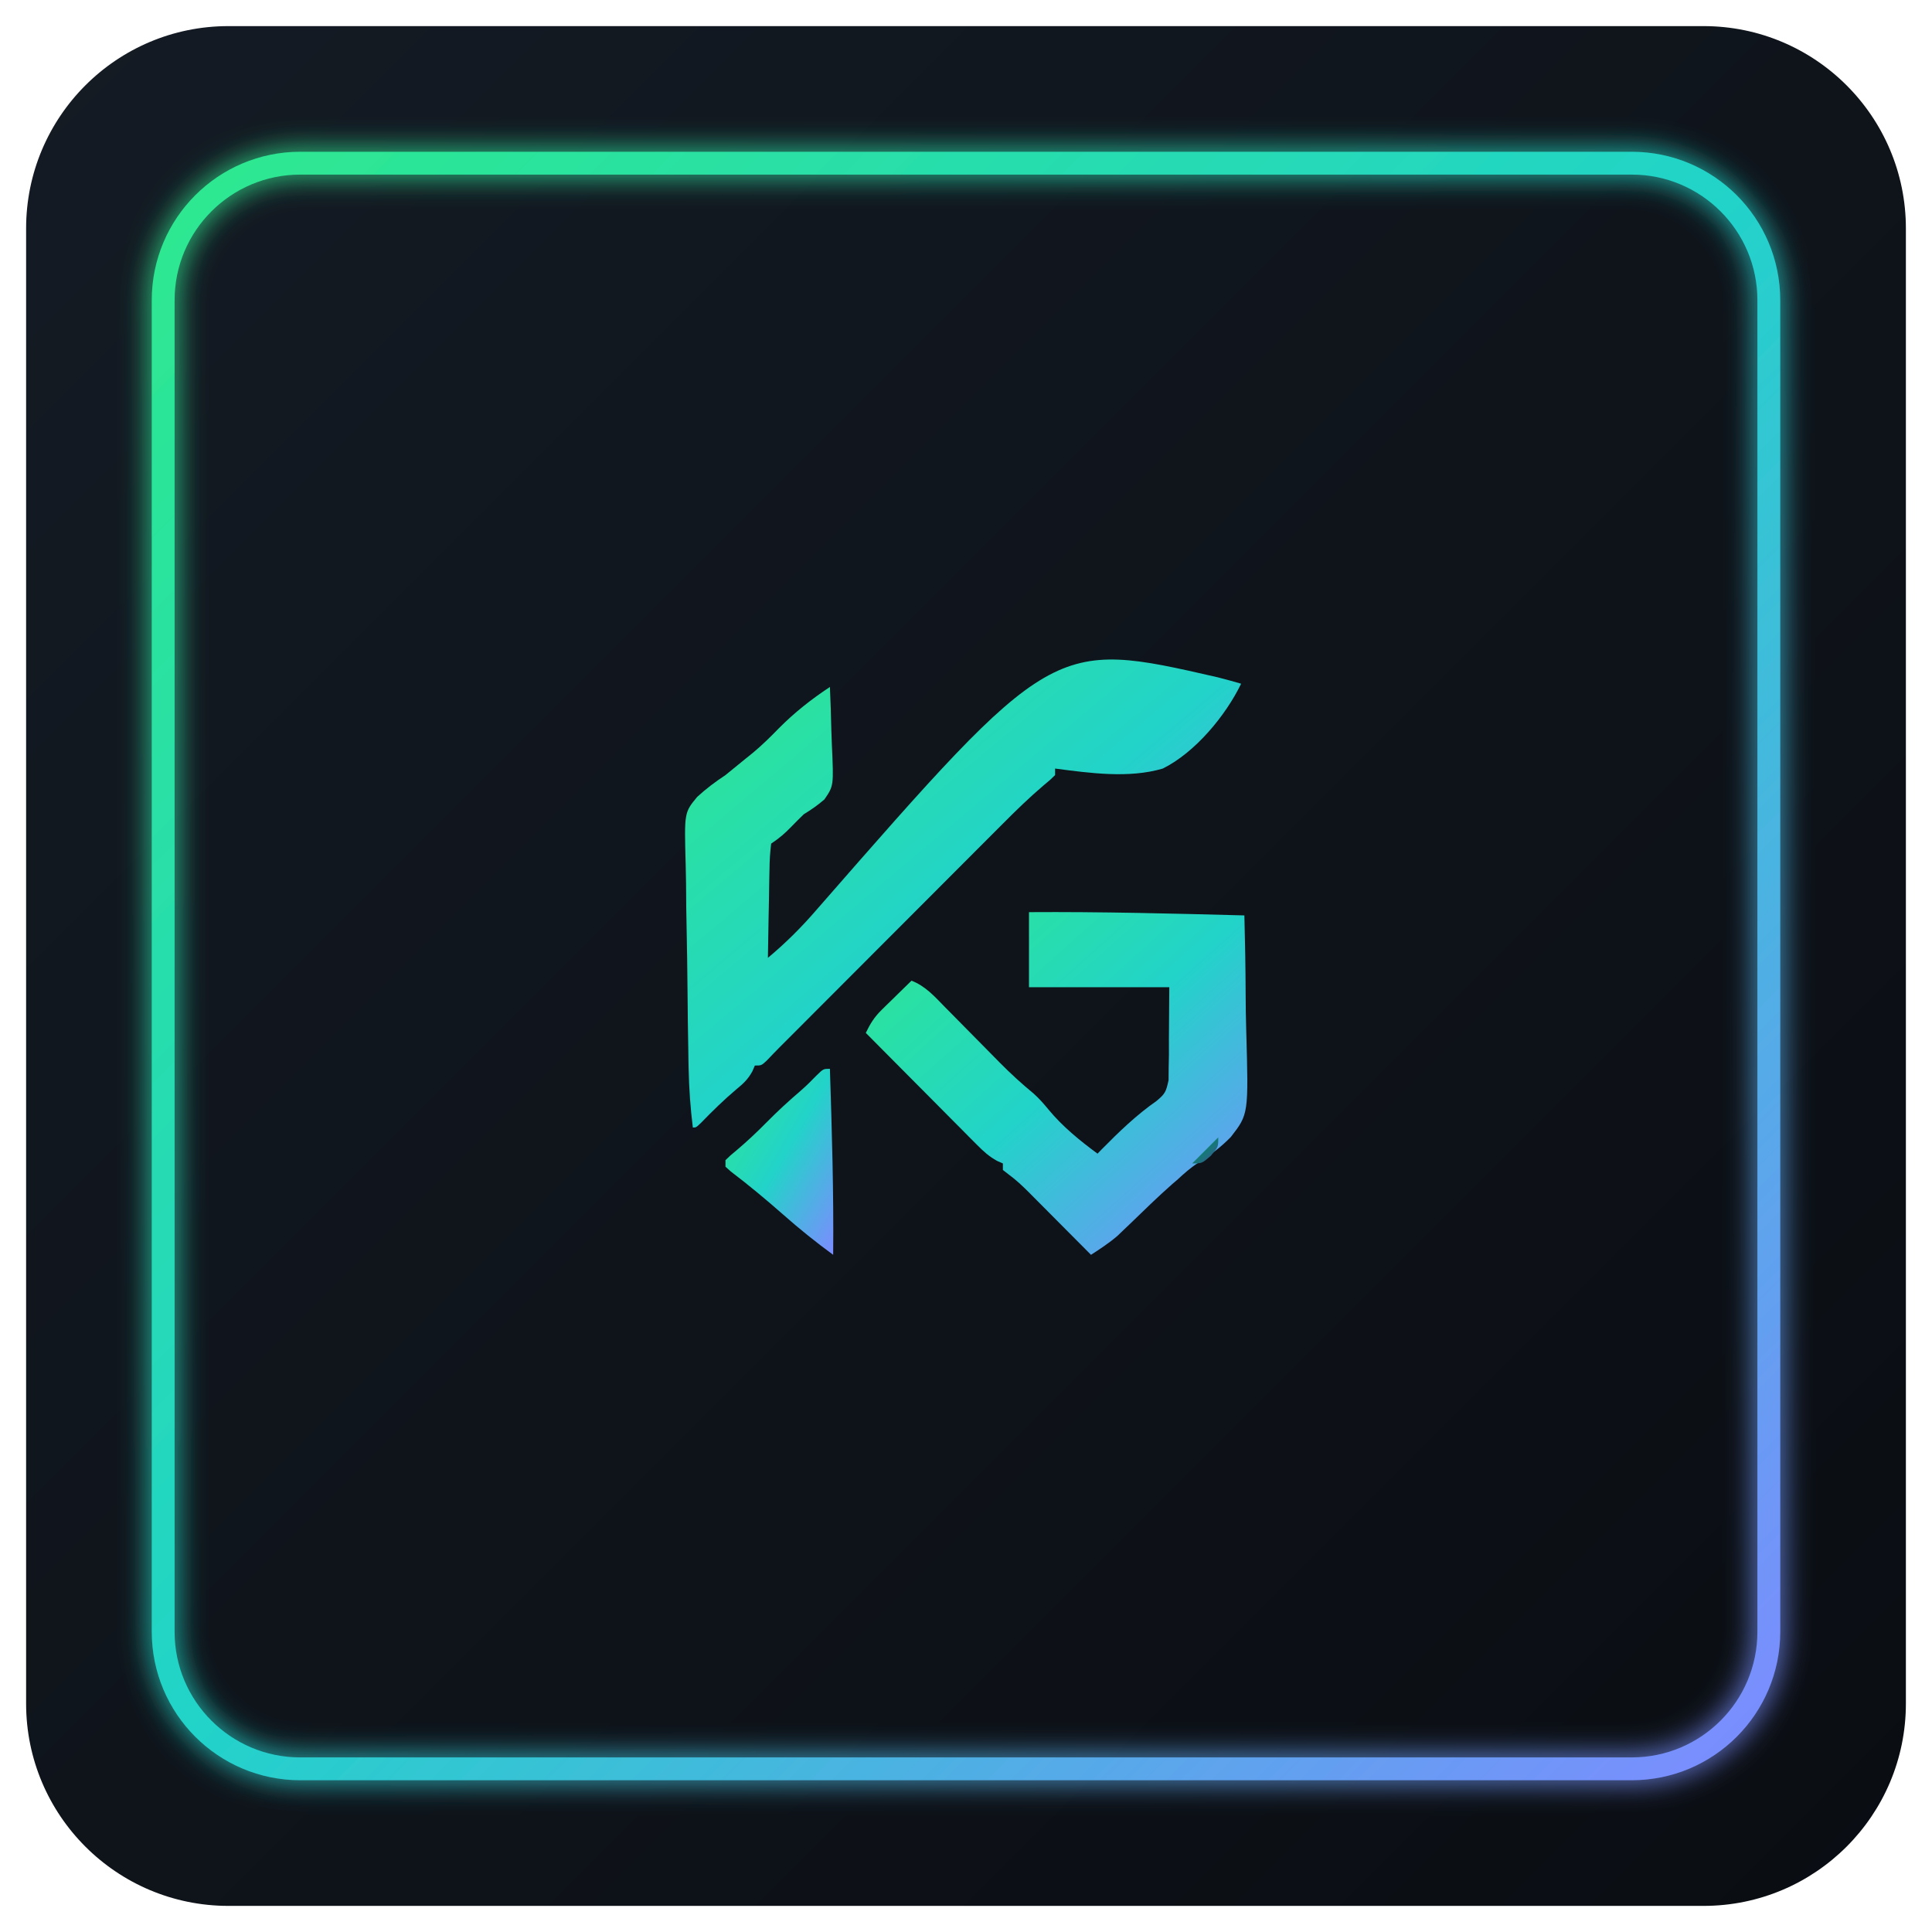
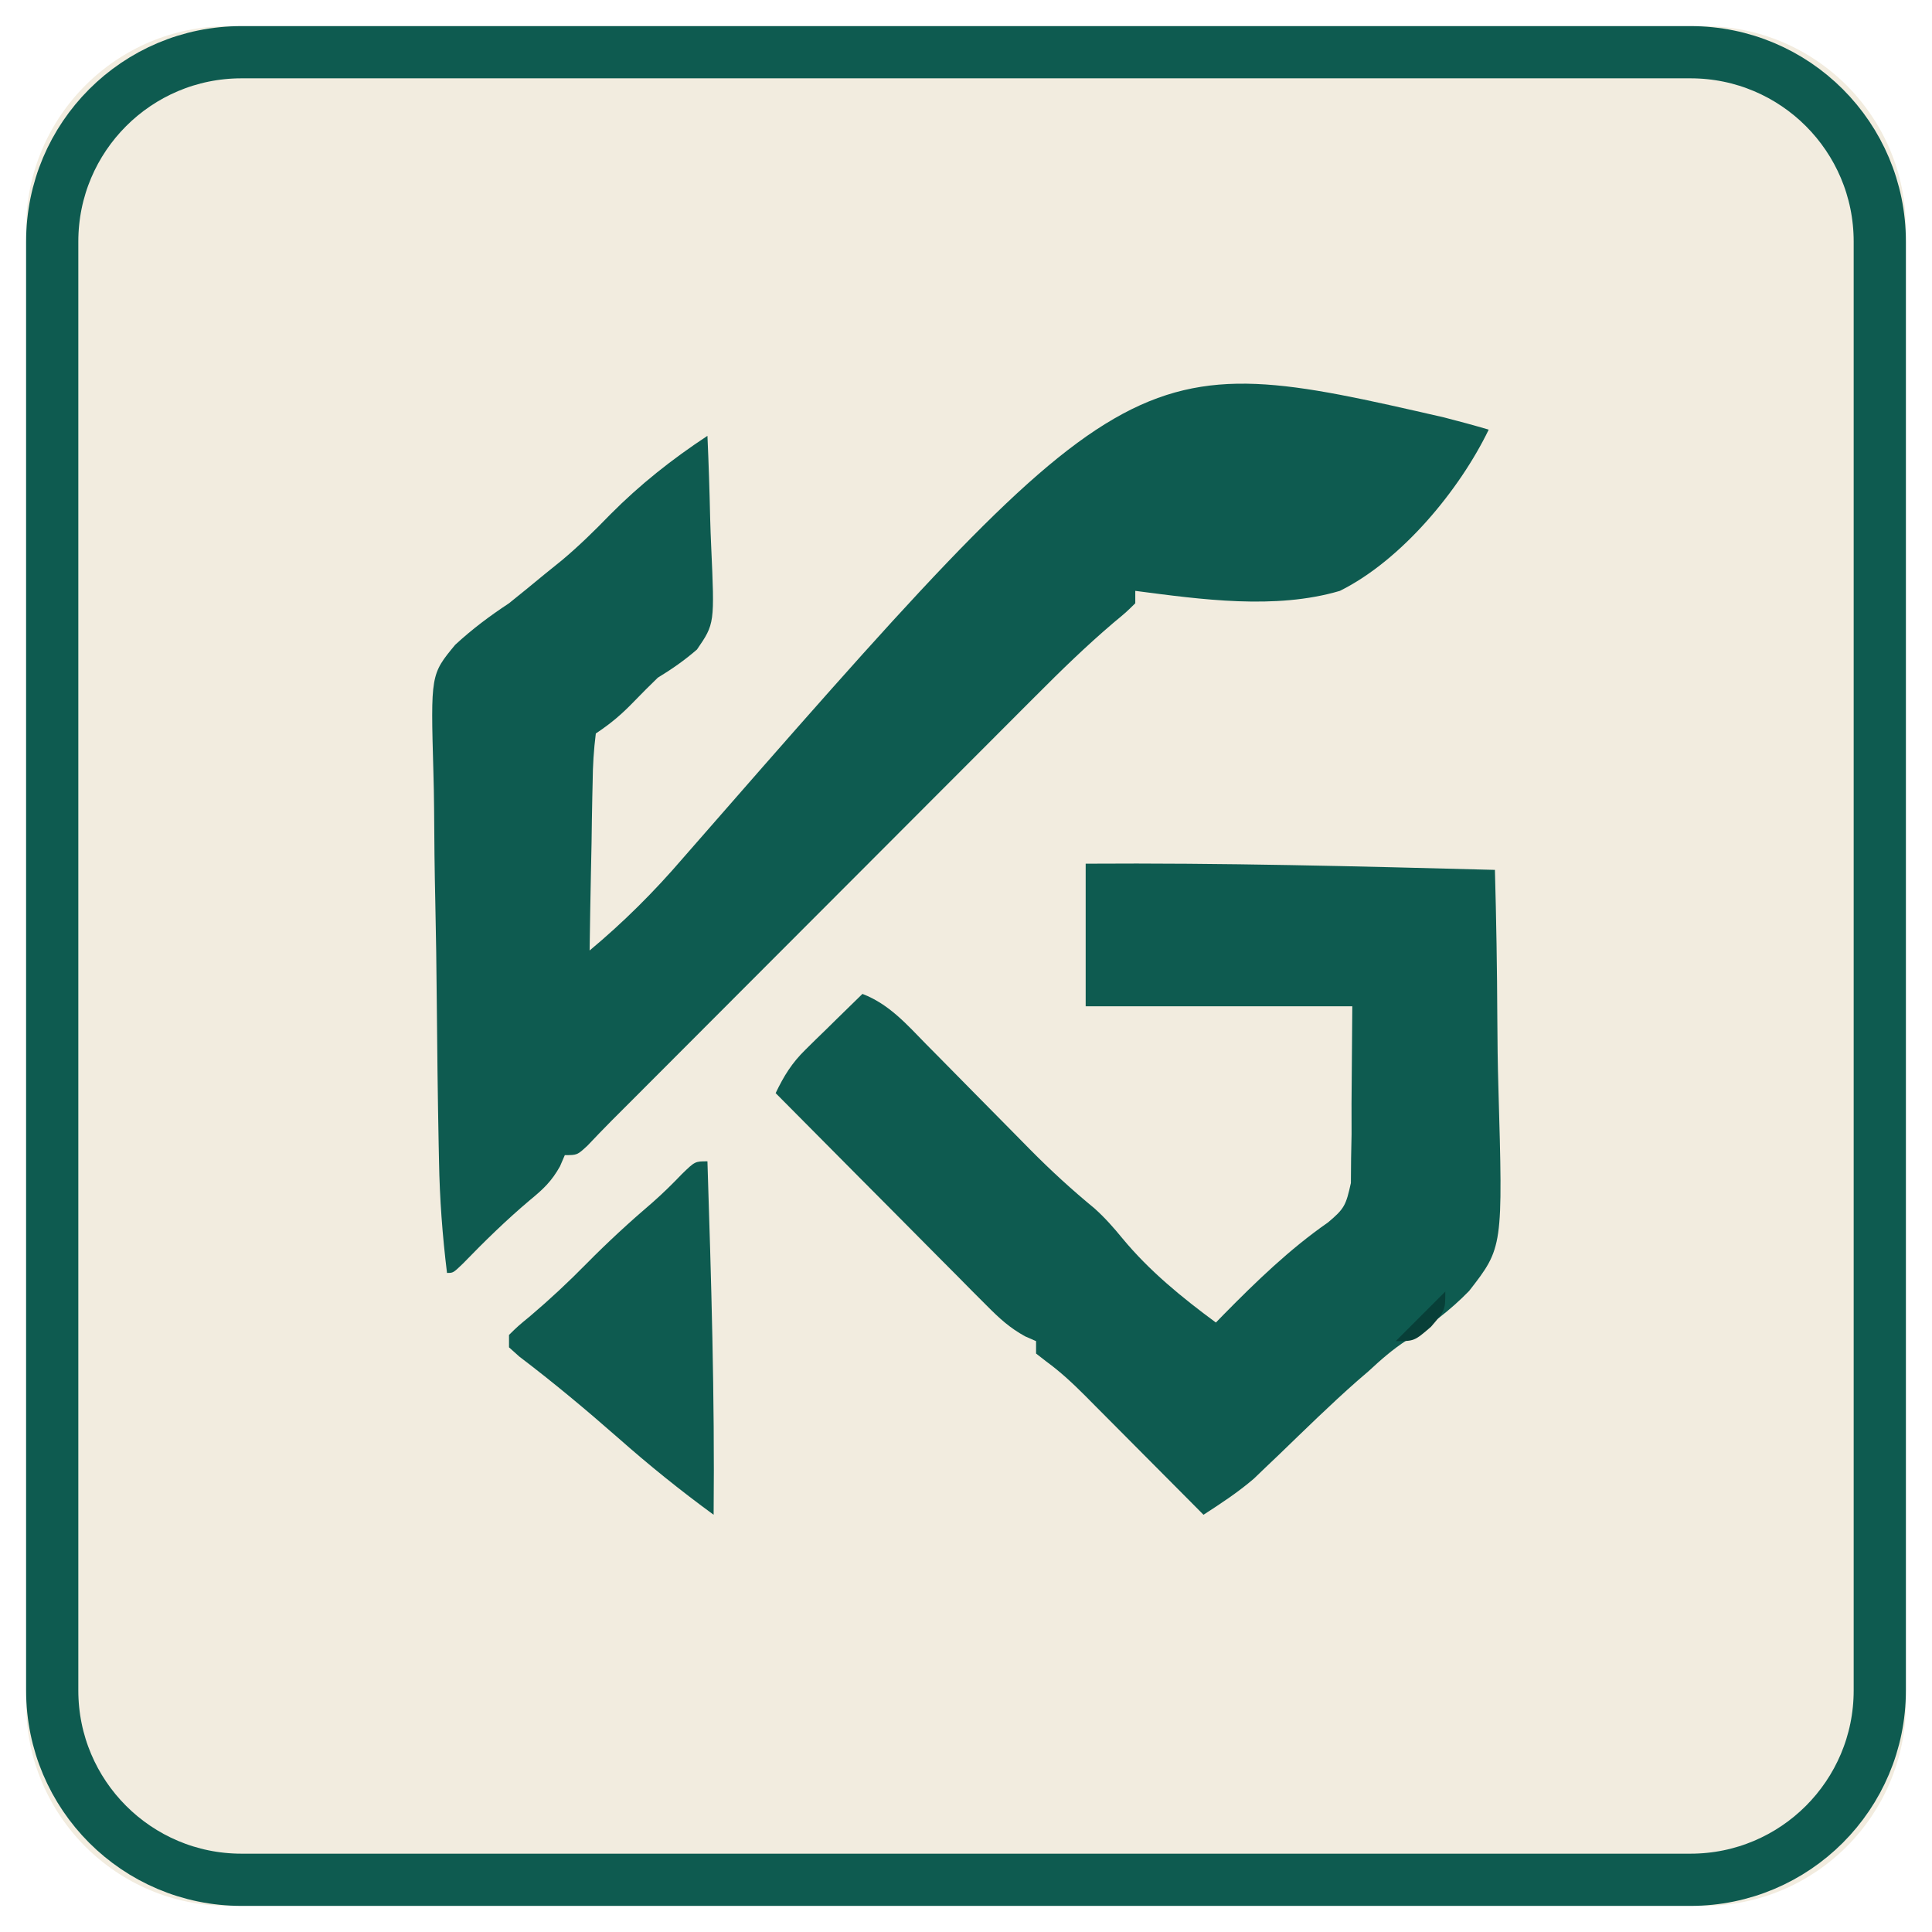
- <svg xmlns="http://www.w3.org/2000/svg" version="1.1" viewBox="0 0 592 592" width="592" height="592" role="img" aria-label="Kishore Gupta">
-   <defs>
-     <linearGradient id="kg" x1="0" y1="0" x2="1" y2="1">
-       <stop offset="0" stop-color="#2ee88f" />
-       <stop offset=".5" stop-color="#22d3c9" />
-       <stop offset="1" stop-color="#7c8cff" />
-     </linearGradient>
-     <linearGradient id="kgDark" x1="0" y1="0" x2="1" y2="1">
-       <stop offset="0" stop-color="#12805c" />
-       <stop offset=".5" stop-color="#127b74" />
-       <stop offset="1" stop-color="#454f9e" />
-     </linearGradient>
-     <linearGradient id="tileD" x1="0" y1="0" x2="1" y2="1">
-       <stop offset="0" stop-color="#141b24" />
-       <stop offset="1" stop-color="#0a0d12" />
-     </linearGradient>
-     <filter id="glow" x="-25%" y="-25%" width="150%" height="150%">
-       <feGaussianBlur stdDeviation="4.5" result="b" />
-       <feMerge>
-         <feMergeNode in="b" />
-         <feMergeNode in="SourceGraphic" />
-       </feMerge>
-     </filter>
-   </defs>
-   <rect x="8" y="8" width="576" height="576" rx="62" fill="url(#tileD)" />
-   <rect x="50" y="50" width="492" height="492" rx="42" fill="none" stroke="url(#kg)" stroke-width="7" filter="url(#glow)" />
-   <g transform="translate(-4.7,44.5)">
-     <path d="M0 0 C2.407 0.618 4.798 1.264 7.182 1.966 C2.464 11.722 -6.877 23.031 -16.818 27.966 C-27.228 31.047 -39.239 29.344 -49.818 27.966 C-49.818 28.626 -49.818 29.286 -49.818 29.966 C-51.287 31.415 -51.287 31.415 -53.318 33.097 C-57.698 36.825 -61.769 40.781 -65.823 44.857 C-66.579 45.612 -67.334 46.368 -68.113 47.146 C-70.585 49.619 -73.053 52.095 -75.522 54.571 C-77.249 56.3 -78.977 58.03 -80.705 59.759 C-85.236 64.294 -89.765 68.832 -94.292 73.371 C-98.904 77.992 -103.517 82.611 -108.131 87.229 C-115.576 94.683 -123.019 102.138 -130.46 109.596 C-131.716 110.855 -132.974 112.114 -134.234 113.37 C-135.562 114.707 -136.865 116.068 -138.161 117.434 C-139.818 118.966 -139.818 118.966 -141.818 118.966 C-142.201 119.855 -142.201 119.855 -142.592 120.762 C-143.945 123.192 -145.302 124.458 -147.443 126.216 C-151.267 129.438 -154.773 132.873 -158.252 136.462 C-159.818 137.966 -159.818 137.966 -160.818 137.966 C-161.557 131.933 -162.001 126.007 -162.107 119.933 C-162.124 119.079 -162.142 118.226 -162.161 117.347 C-162.314 109.543 -162.402 101.737 -162.471 93.932 C-162.517 88.704 -162.585 83.478 -162.703 78.25 C-162.818 73.169 -162.878 68.09 -162.901 63.008 C-162.919 61.082 -162.955 59.156 -163.012 57.23 C-163.454 41.455 -163.454 41.455 -159.496 36.663 C-156.727 34.109 -153.956 32.041 -150.818 29.966 C-148.889 28.419 -146.971 26.858 -145.068 25.278 C-144.16 24.545 -143.251 23.811 -142.315 23.055 C-139.538 20.73 -137.017 18.254 -134.498 15.657 C-129.664 10.789 -124.538 6.743 -118.818 2.966 C-118.62 7.394 -118.475 11.821 -118.379 16.253 C-118.339 17.758 -118.285 19.262 -118.215 20.766 C-117.652 33.263 -117.652 33.263 -120.501 37.421 C-122.519 39.174 -124.539 40.577 -126.818 41.966 C-128.107 43.218 -129.385 44.483 -130.631 45.778 C-132.664 47.888 -134.339 49.312 -136.818 50.966 C-137.156 53.653 -137.307 56.123 -137.33 58.817 C-137.348 59.591 -137.366 60.365 -137.385 61.163 C-137.439 63.639 -137.473 66.114 -137.506 68.591 C-137.539 70.268 -137.574 71.945 -137.61 73.622 C-137.695 77.736 -137.761 81.851 -137.818 85.966 C-132.316 81.372 -127.462 76.534 -122.794 71.103 C-50.545 -11.58 -50.545 -11.58 0 0 Z " fill="url(#kg)" transform="translate(377.8185,163.0345)" />
-     <path d="M0 0 C22.013 -0.147 43.996 0.419 66 1 C66.219 8.973 66.353 16.941 66.386 24.917 C66.404 28.623 66.449 32.323 66.559 36.027 C67.298 61.886 67.298 61.886 61.844 68.901 C58.806 72.027 55.467 74.525 51.79 76.852 C49.516 78.31 47.579 80.03 45.602 81.863 C44.707 82.634 44.707 82.634 43.794 83.42 C39.459 87.237 35.338 91.296 31.18 95.303 C30.468 95.98 29.757 96.658 29.023 97.355 C28.079 98.263 28.079 98.263 27.115 99.188 C24.559 101.378 21.826 103.178 19 105 C18.324 104.319 17.648 103.638 16.952 102.936 C14.435 100.401 11.915 97.869 9.393 95.338 C8.304 94.244 7.216 93.149 6.128 92.053 C4.562 90.474 2.992 88.899 1.422 87.324 C0.939 86.837 0.457 86.349 -0.04 85.847 C-2.056 83.831 -4.034 81.975 -6.339 80.292 C-6.887 79.866 -7.435 79.439 -8 79 C-8 78.34 -8 77.68 -8 77 C-8.579 76.747 -9.157 76.493 -9.754 76.232 C-12.262 74.856 -13.927 73.314 -15.942 71.285 C-16.703 70.524 -17.463 69.763 -18.247 68.98 C-19.057 68.159 -19.868 67.338 -20.703 66.492 C-21.541 65.652 -22.379 64.811 -23.242 63.945 C-25.916 61.26 -28.583 58.567 -31.25 55.875 C-33.062 54.053 -34.875 52.231 -36.688 50.41 C-41.13 45.945 -45.567 41.475 -50 37 C-48.653 34.204 -47.403 32.16 -45.18 29.984 C-44.645 29.456 -44.11 28.927 -43.559 28.383 C-43.003 27.844 -42.447 27.305 -41.875 26.75 C-41.312 26.196 -40.748 25.641 -40.168 25.07 C-38.783 23.709 -37.392 22.354 -36 21 C-31.709 22.649 -28.874 25.892 -25.73 29.109 C-25.131 29.714 -24.532 30.318 -23.915 30.941 C-22.001 32.873 -20.094 34.811 -18.188 36.75 C-16.291 38.674 -14.393 40.597 -12.493 42.516 C-11.312 43.709 -10.134 44.904 -8.96 46.102 C-5.644 49.458 -2.227 52.587 1.416 55.585 C3.1 57.089 4.508 58.693 5.938 60.438 C10.288 65.698 15.523 69.959 21 74 C21.413 73.576 21.825 73.152 22.25 72.715 C27.512 67.371 32.912 62.148 39.08 57.857 C41.728 55.64 41.978 55.099 42.773 51.495 C42.783 50.18 42.794 48.866 42.805 47.512 C42.843 45.581 42.843 45.581 42.882 43.612 C42.88 41.987 42.877 40.362 42.875 38.688 C42.916 33.511 42.958 28.334 43 23 C28.81 23 14.62 23 0 23 C0 15.41 0 7.82 0 0 Z " fill="url(#kg)" transform="translate(320,235)" />
-     <path d="M0 0 C0.609 19.003 1.187 37.985 1 57 C-4.343 53.099 -9.42 49.005 -14.375 44.625 C-19.572 40.061 -24.83 35.672 -30.34 31.488 C-30.888 30.997 -31.436 30.506 -32 30 C-32 29.34 -32 28.68 -32 28 C-30.566 26.59 -30.566 26.59 -28.562 24.938 C-25.392 22.248 -22.414 19.465 -19.5 16.5 C-16.062 13.015 -12.51 9.754 -8.789 6.574 C-7.151 5.133 -5.634 3.637 -4.125 2.062 C-2 0 -2 0 0 0 Z " fill="url(#kg)" transform="translate(259,283)" />
-     <path d="M0 0 C0 3 0 3 -2.312 5.688 C-5 8 -5 8 -8 8 C-5.36 5.36 -2.72 2.72 0 0 Z " fill="url(#kgDark)" transform="translate(378,304)" />
+ <svg xmlns="http://www.w3.org/2000/svg" viewBox="0 0 592 592" width="592" height="592">
+   <rect x="8" y="8" width="576" height="576" rx="62" fill="#f2ecdf" />
+   <rect x="16" y="16" width="560" height="560" rx="58" fill="none" stroke="#0e5b50" stroke-width="16" />
+   <g transform="translate(296,296) scale(1.9) translate(-296,-296)">
+     <g transform="translate(-4.7,44.5)">
+       <path d="M0 0 C2.407 0.618 4.798 1.264 7.182 1.966 C2.464 11.722 -6.877 23.031 -16.818 27.966 C-27.228 31.047 -39.239 29.344 -49.818 27.966 C-49.818 28.626 -49.818 29.286 -49.818 29.966 C-51.287 31.415 -51.287 31.415 -53.318 33.097 C-57.698 36.825 -61.769 40.781 -65.823 44.857 C-66.579 45.612 -67.334 46.368 -68.113 47.146 C-70.585 49.619 -73.053 52.095 -75.522 54.571 C-77.249 56.3 -78.977 58.03 -80.705 59.759 C-85.236 64.294 -89.765 68.832 -94.292 73.371 C-98.904 77.992 -103.517 82.611 -108.131 87.229 C-115.576 94.683 -123.019 102.138 -130.46 109.596 C-131.716 110.855 -132.974 112.114 -134.234 113.37 C-135.562 114.707 -136.865 116.068 -138.161 117.434 C-139.818 118.966 -139.818 118.966 -141.818 118.966 C-142.201 119.855 -142.201 119.855 -142.592 120.762 C-143.945 123.192 -145.302 124.458 -147.443 126.216 C-151.267 129.438 -154.773 132.873 -158.252 136.462 C-159.818 137.966 -159.818 137.966 -160.818 137.966 C-161.557 131.933 -162.001 126.007 -162.107 119.933 C-162.124 119.079 -162.142 118.226 -162.161 117.347 C-162.314 109.543 -162.402 101.737 -162.471 93.932 C-162.517 88.704 -162.585 83.478 -162.703 78.25 C-162.818 73.169 -162.878 68.09 -162.901 63.008 C-162.919 61.082 -162.955 59.156 -163.012 57.23 C-163.454 41.455 -163.454 41.455 -159.496 36.663 C-156.727 34.109 -153.956 32.041 -150.818 29.966 C-148.889 28.419 -146.971 26.858 -145.068 25.278 C-144.16 24.545 -143.251 23.811 -142.315 23.055 C-139.538 20.73 -137.017 18.254 -134.498 15.657 C-129.664 10.789 -124.538 6.743 -118.818 2.966 C-118.62 7.394 -118.475 11.821 -118.379 16.253 C-118.339 17.758 -118.285 19.262 -118.215 20.766 C-117.652 33.263 -117.652 33.263 -120.501 37.421 C-122.519 39.174 -124.539 40.577 -126.818 41.966 C-128.107 43.218 -129.385 44.483 -130.631 45.778 C-132.664 47.888 -134.339 49.312 -136.818 50.966 C-137.156 53.653 -137.307 56.123 -137.33 58.817 C-137.348 59.591 -137.366 60.365 -137.385 61.163 C-137.439 63.639 -137.473 66.114 -137.506 68.591 C-137.539 70.268 -137.574 71.945 -137.61 73.622 C-137.695 77.736 -137.761 81.851 -137.818 85.966 C-132.316 81.372 -127.462 76.534 -122.794 71.103 C-50.545 -11.58 -50.545 -11.58 0 0 Z " fill="#0e5b50" transform="translate(377.8185,163.0345)" />
+       <path d="M0 0 C22.013 -0.147 43.996 0.419 66 1 C66.219 8.973 66.353 16.941 66.386 24.917 C66.404 28.623 66.449 32.323 66.559 36.027 C67.298 61.886 67.298 61.886 61.844 68.901 C58.806 72.027 55.467 74.525 51.79 76.852 C49.516 78.31 47.579 80.03 45.602 81.863 C44.707 82.634 44.707 82.634 43.794 83.42 C39.459 87.237 35.338 91.296 31.18 95.303 C30.468 95.98 29.757 96.658 29.023 97.355 C28.079 98.263 28.079 98.263 27.115 99.188 C24.559 101.378 21.826 103.178 19 105 C18.324 104.319 17.648 103.638 16.952 102.936 C14.435 100.401 11.915 97.869 9.393 95.338 C8.304 94.244 7.216 93.149 6.128 92.053 C4.562 90.474 2.992 88.899 1.422 87.324 C0.939 86.837 0.457 86.349 -0.04 85.847 C-2.056 83.831 -4.034 81.975 -6.339 80.292 C-6.887 79.866 -7.435 79.439 -8 79 C-8 78.34 -8 77.68 -8 77 C-8.579 76.747 -9.157 76.493 -9.754 76.232 C-12.262 74.856 -13.927 73.314 -15.942 71.285 C-16.703 70.524 -17.463 69.763 -18.247 68.98 C-19.057 68.159 -19.868 67.338 -20.703 66.492 C-21.541 65.652 -22.379 64.811 -23.242 63.945 C-25.916 61.26 -28.583 58.567 -31.25 55.875 C-33.062 54.053 -34.875 52.231 -36.688 50.41 C-41.13 45.945 -45.567 41.475 -50 37 C-48.653 34.204 -47.403 32.16 -45.18 29.984 C-44.645 29.456 -44.11 28.927 -43.559 28.383 C-43.003 27.844 -42.447 27.305 -41.875 26.75 C-41.312 26.196 -40.748 25.641 -40.168 25.07 C-38.783 23.709 -37.392 22.354 -36 21 C-31.709 22.649 -28.874 25.892 -25.73 29.109 C-25.131 29.714 -24.532 30.318 -23.915 30.941 C-22.001 32.873 -20.094 34.811 -18.188 36.75 C-16.291 38.674 -14.393 40.597 -12.493 42.516 C-11.312 43.709 -10.134 44.904 -8.96 46.102 C-5.644 49.458 -2.227 52.587 1.416 55.585 C3.1 57.089 4.508 58.693 5.938 60.438 C10.288 65.698 15.523 69.959 21 74 C21.413 73.576 21.825 73.152 22.25 72.715 C27.512 67.371 32.912 62.148 39.08 57.857 C41.728 55.64 41.978 55.099 42.773 51.495 C42.783 50.18 42.794 48.866 42.805 47.512 C42.843 45.581 42.843 45.581 42.882 43.612 C42.88 41.987 42.877 40.362 42.875 38.688 C42.916 33.511 42.958 28.334 43 23 C28.81 23 14.62 23 0 23 C0 15.41 0 7.82 0 0 Z " fill="#0e5b50" transform="translate(320,235)" />
+       <path d="M0 0 C0.609 19.003 1.187 37.985 1 57 C-4.343 53.099 -9.42 49.005 -14.375 44.625 C-19.572 40.061 -24.83 35.672 -30.34 31.488 C-30.888 30.997 -31.436 30.506 -32 30 C-32 29.34 -32 28.68 -32 28 C-30.566 26.59 -30.566 26.59 -28.562 24.938 C-25.392 22.248 -22.414 19.465 -19.5 16.5 C-16.062 13.015 -12.51 9.754 -8.789 6.574 C-7.151 5.133 -5.634 3.637 -4.125 2.062 C-2 0 -2 0 0 0 Z " fill="#0e5b50" transform="translate(259,283)" />
+       <path d="M0 0 C0 3 0 3 -2.312 5.688 C-5 8 -5 8 -8 8 C-5.36 5.36 -2.72 2.72 0 0 Z " fill="#083f38" transform="translate(378,304)" />
+     </g>
  </g>
</svg>
